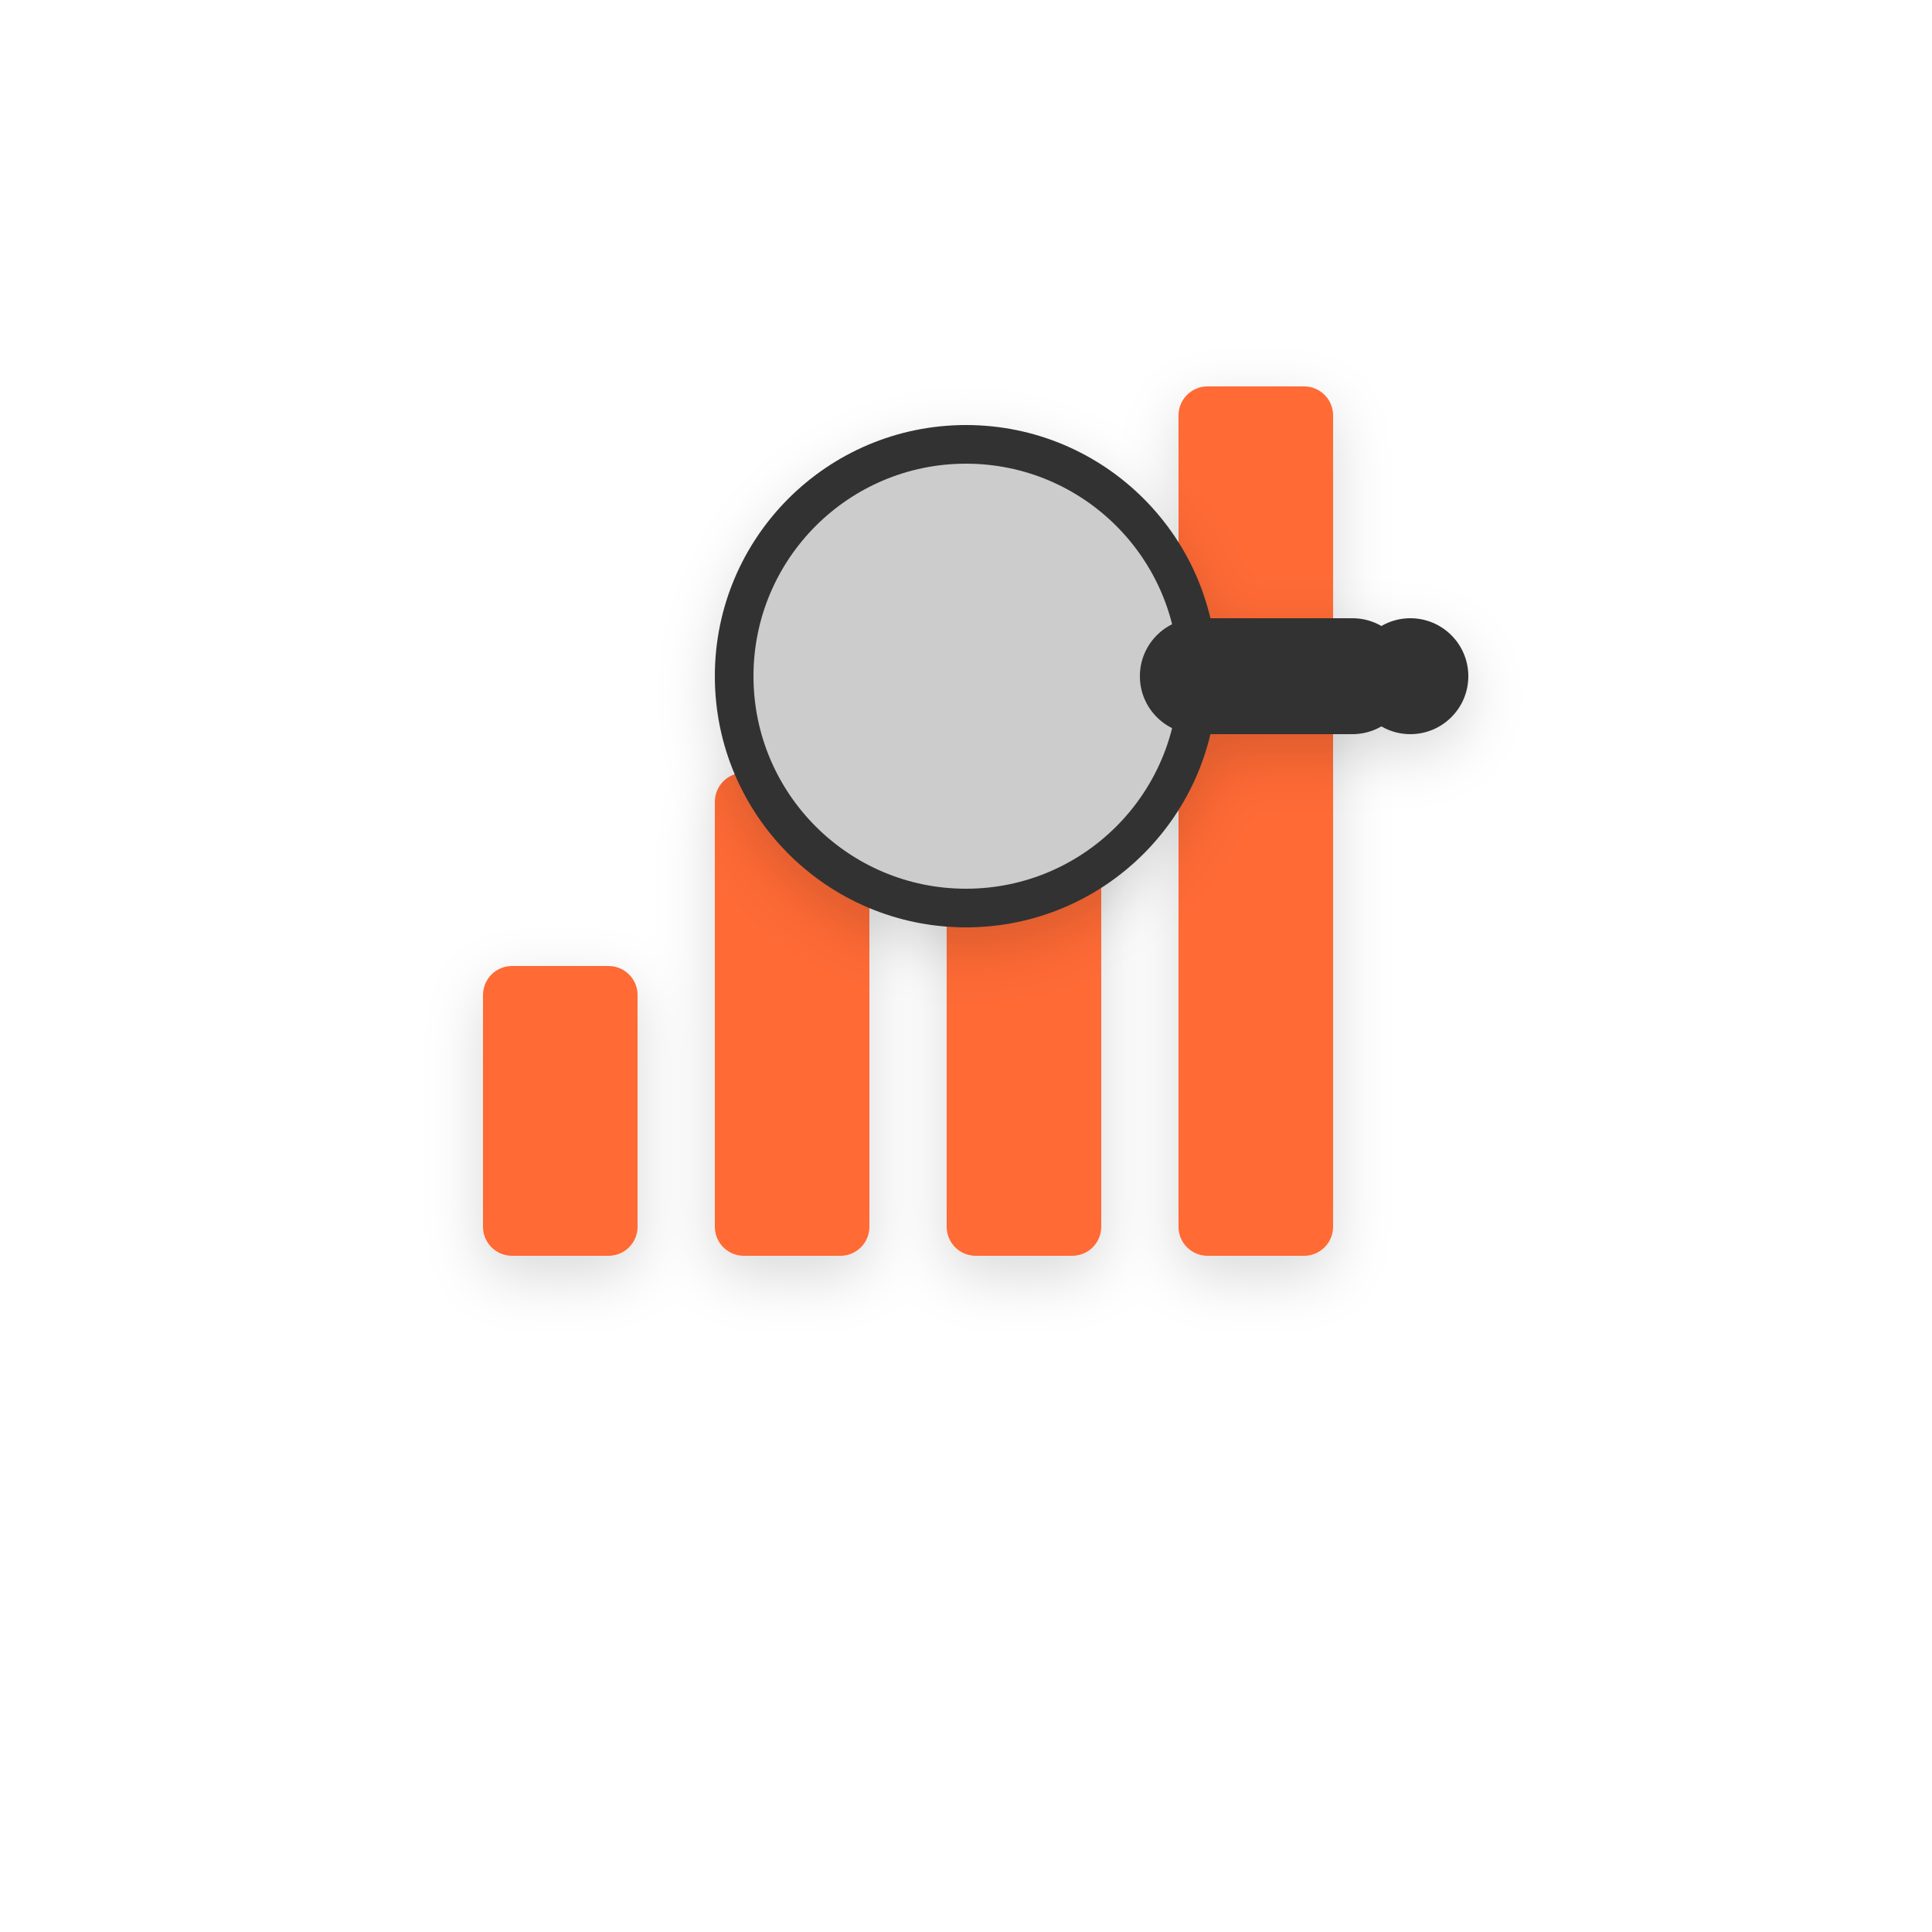
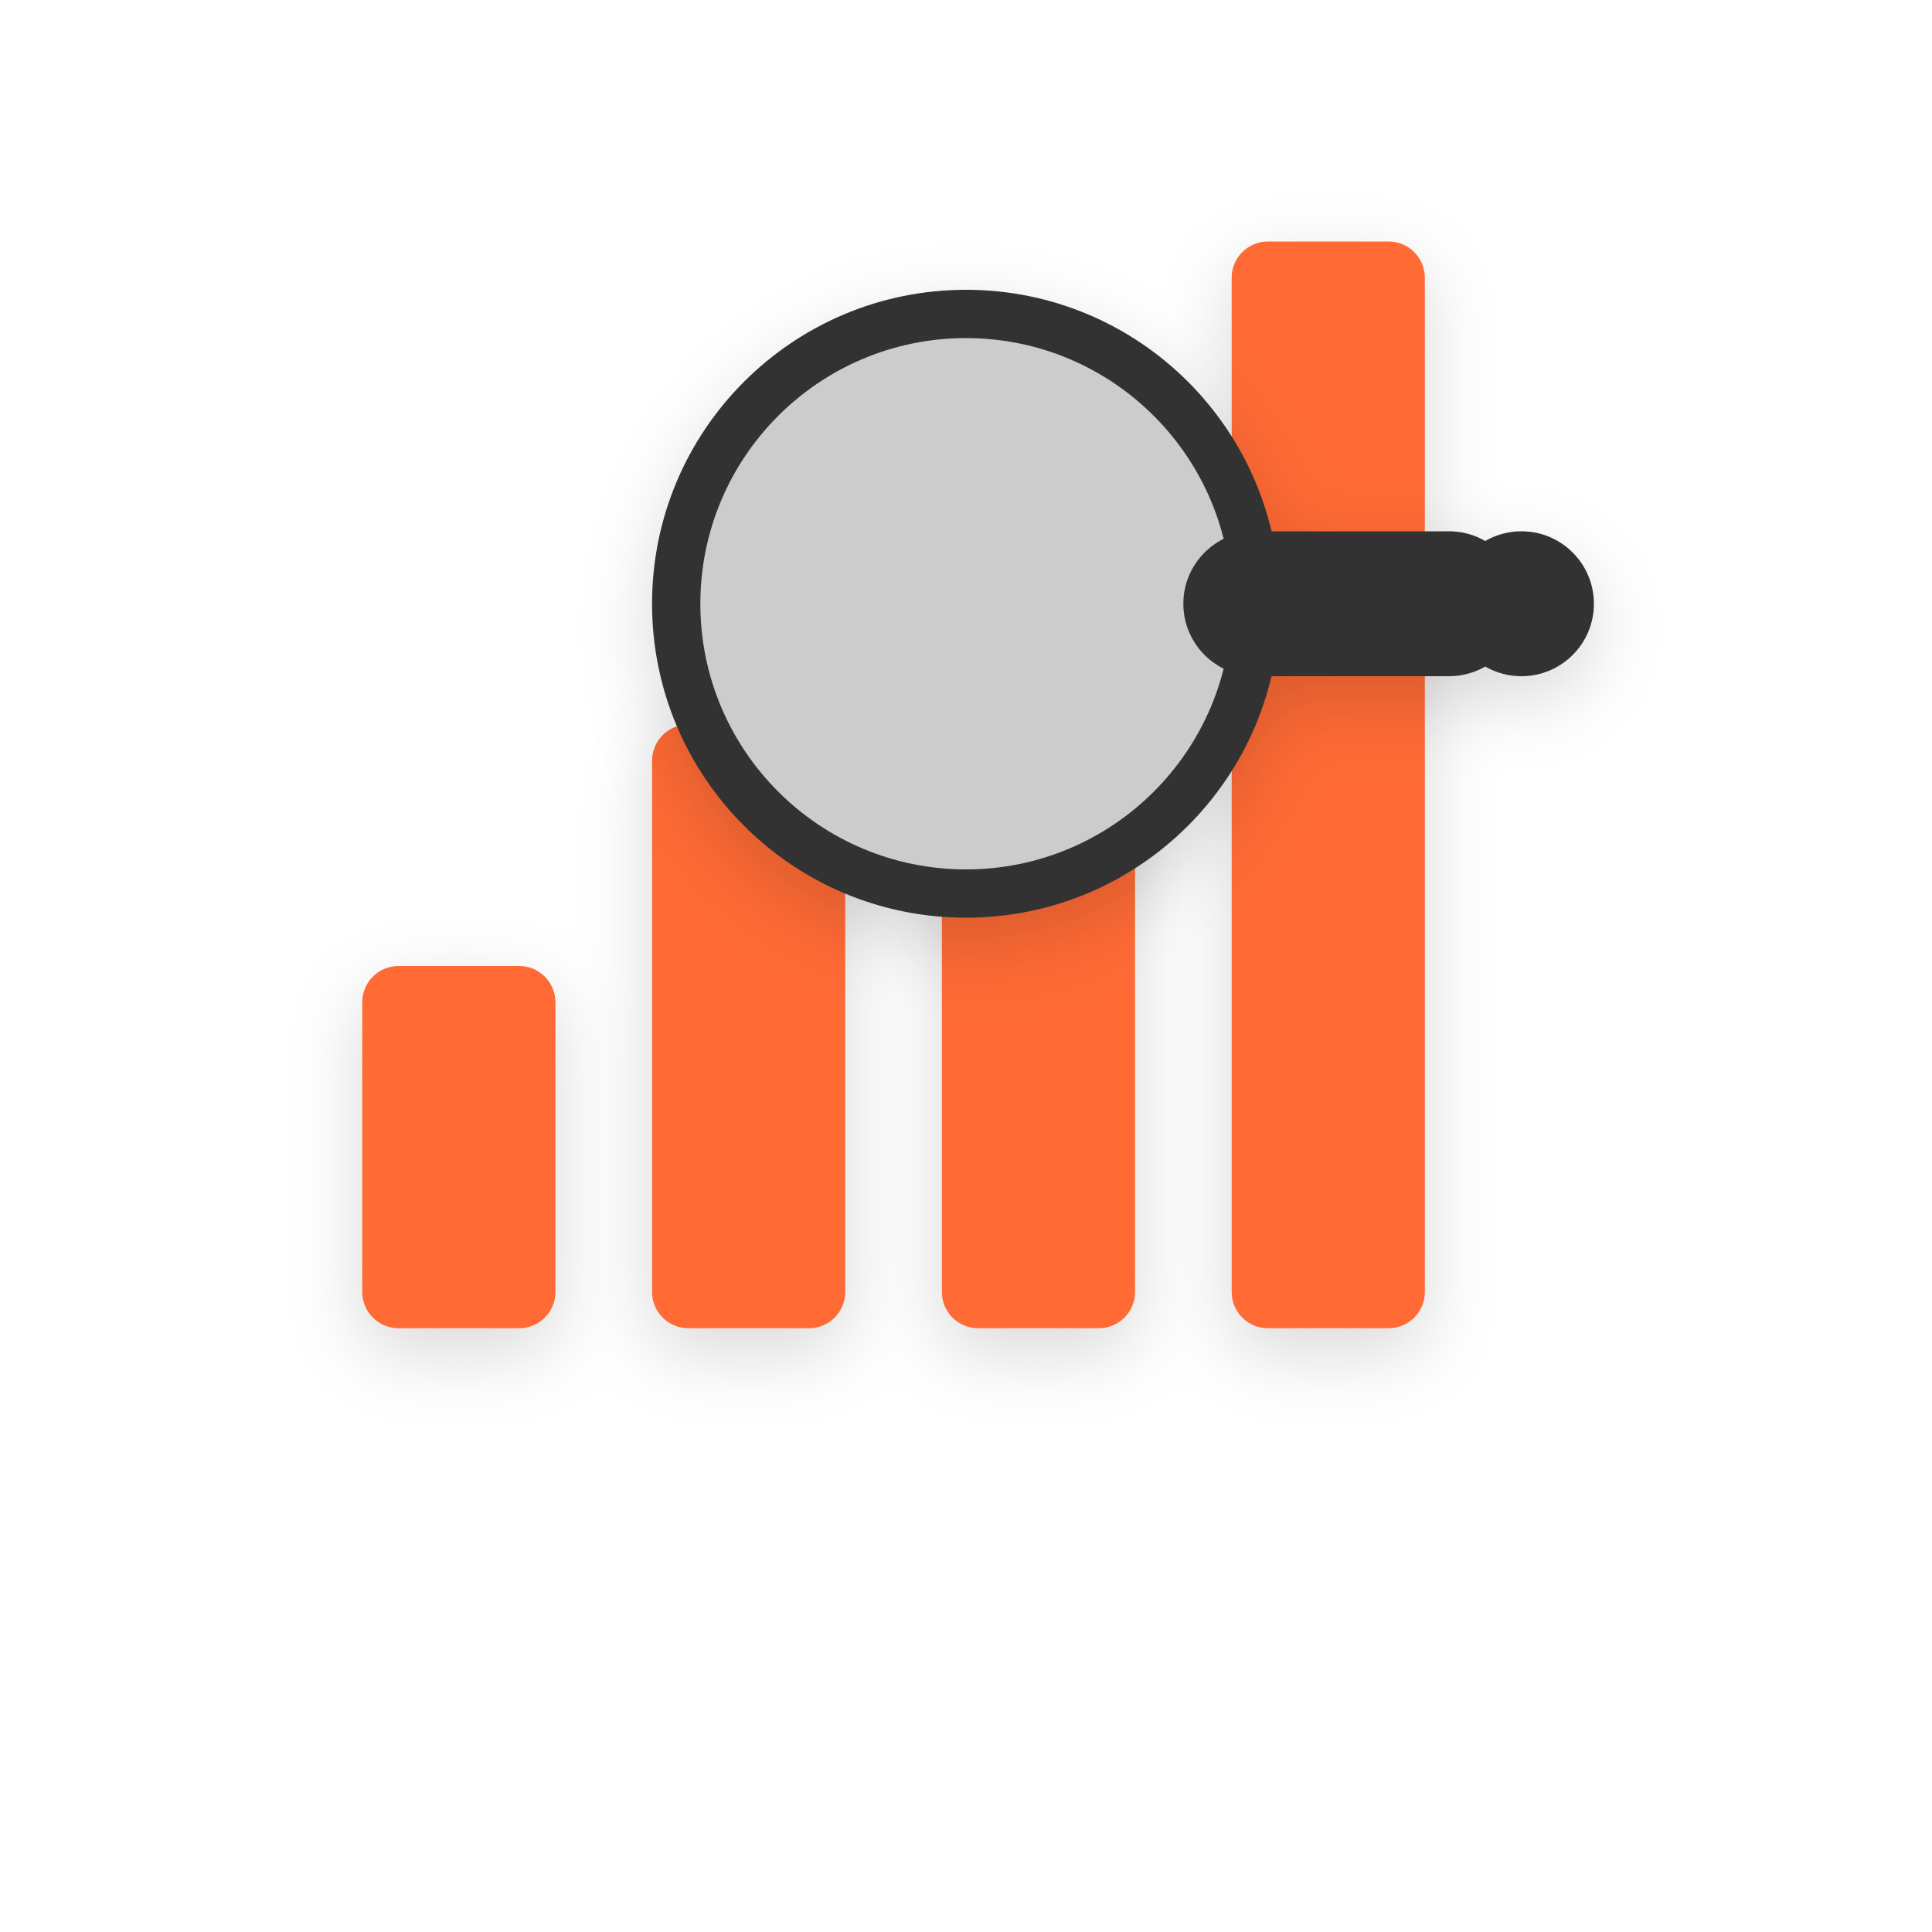
- <svg xmlns="http://www.w3.org/2000/svg" width="200" height="200" viewBox="0 0 200 200">
+ <svg xmlns="http://www.w3.org/2000/svg" width="200" height="200" viewBox="20 20 160 160">
  <defs>
    <filter id="softShadow" x="-20%" y="-20%" width="140%" height="140%">
      <feDropShadow dx="0" dy="2" stdDeviation="3" flood-color="#000000" flood-opacity="0.15" />
    </filter>
  </defs>
  <rect width="200" height="200" fill="none" />
  <g transform="translate(40, 130)">
    <line x1="0" y1="0" x2="120" y2="0" stroke="#2DD4BF" stroke-width="2" stroke-linecap="round" filter="url(#softShadow)" />
    <g filter="url(#softShadow)">
      <rect x="10" y="-30" width="16" height="30" rx="3" fill="#FF6B35" />
      <rect x="34" y="-50" width="16" height="50" rx="3" fill="#FF6B35" />
      <rect x="58" y="-70" width="16" height="70" rx="3" fill="#FF6B35" />
      <rect x="82" y="-90" width="16" height="90" rx="3" fill="#FF6B35" />
    </g>
  </g>
  <g transform="translate(100, 70)" filter="url(#softShadow)">
    <circle cx="0" cy="0" r="26" fill="#333333" />
    <circle cx="0" cy="0" r="22" fill="#CCCCCC" />
    <rect x="18" y="-6" width="28" height="12" rx="6" fill="#333333" />
    <circle cx="46" cy="0" r="6" fill="#333333" />
  </g>
</svg>
